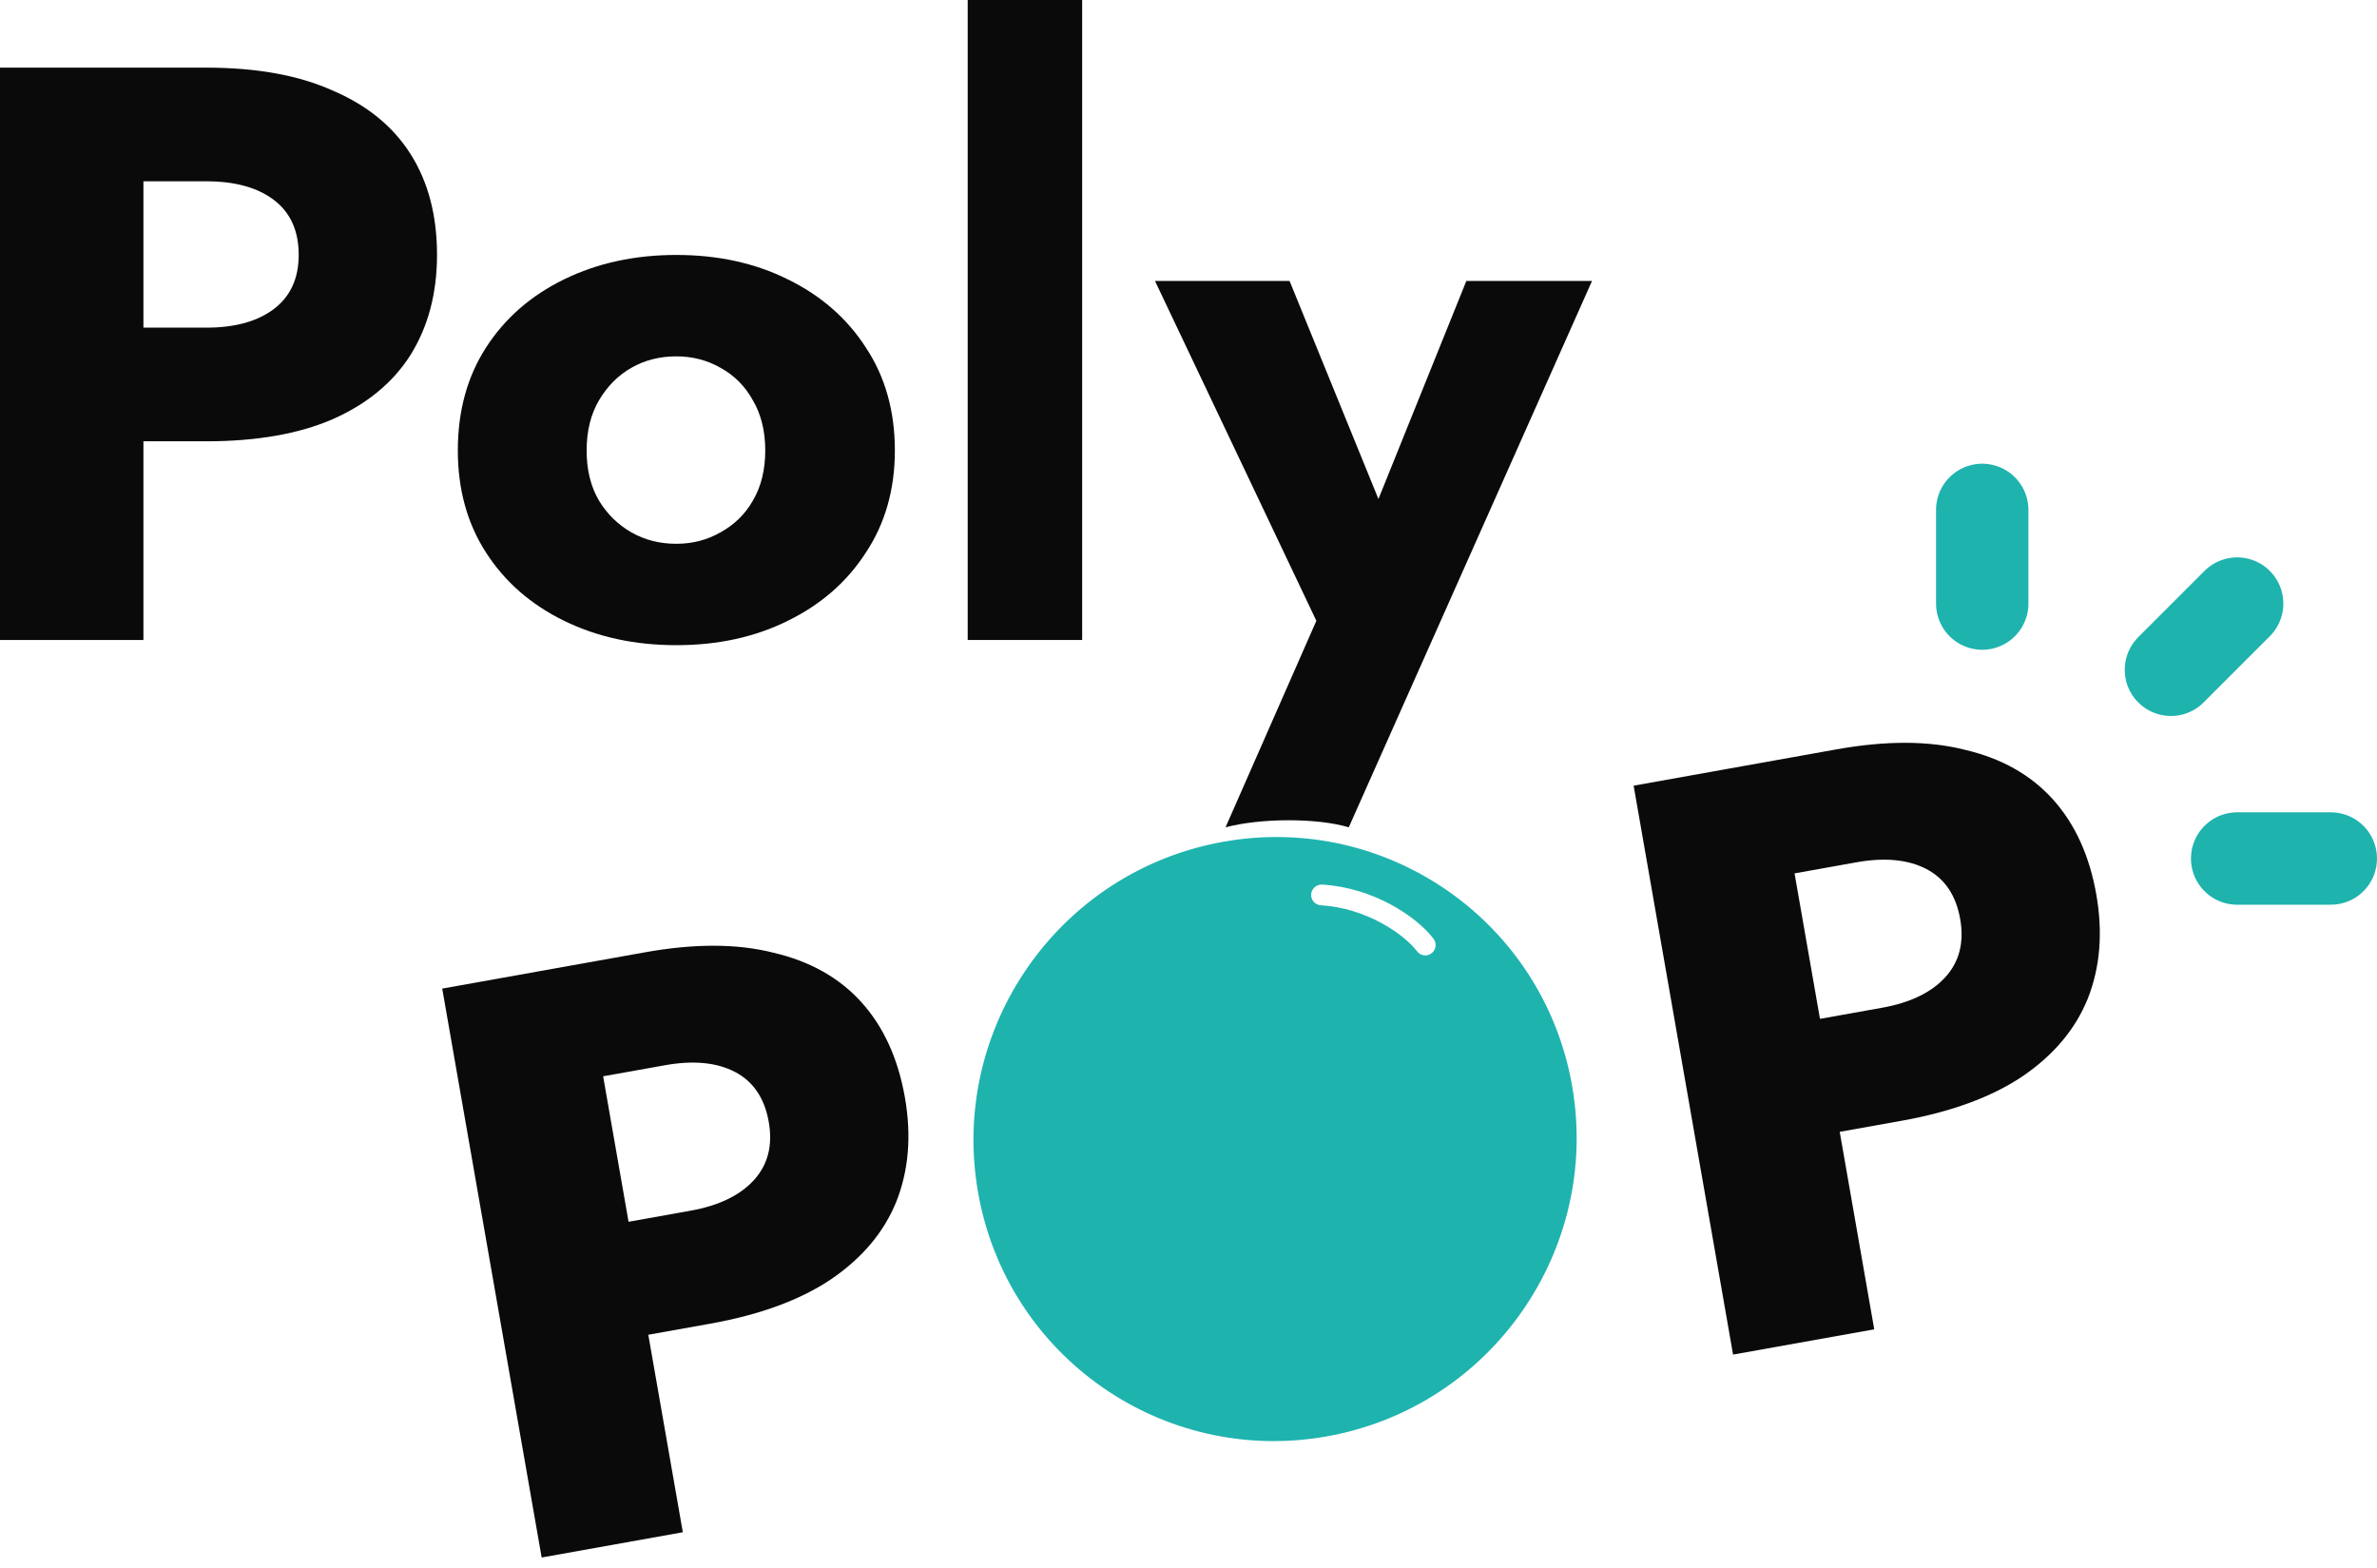
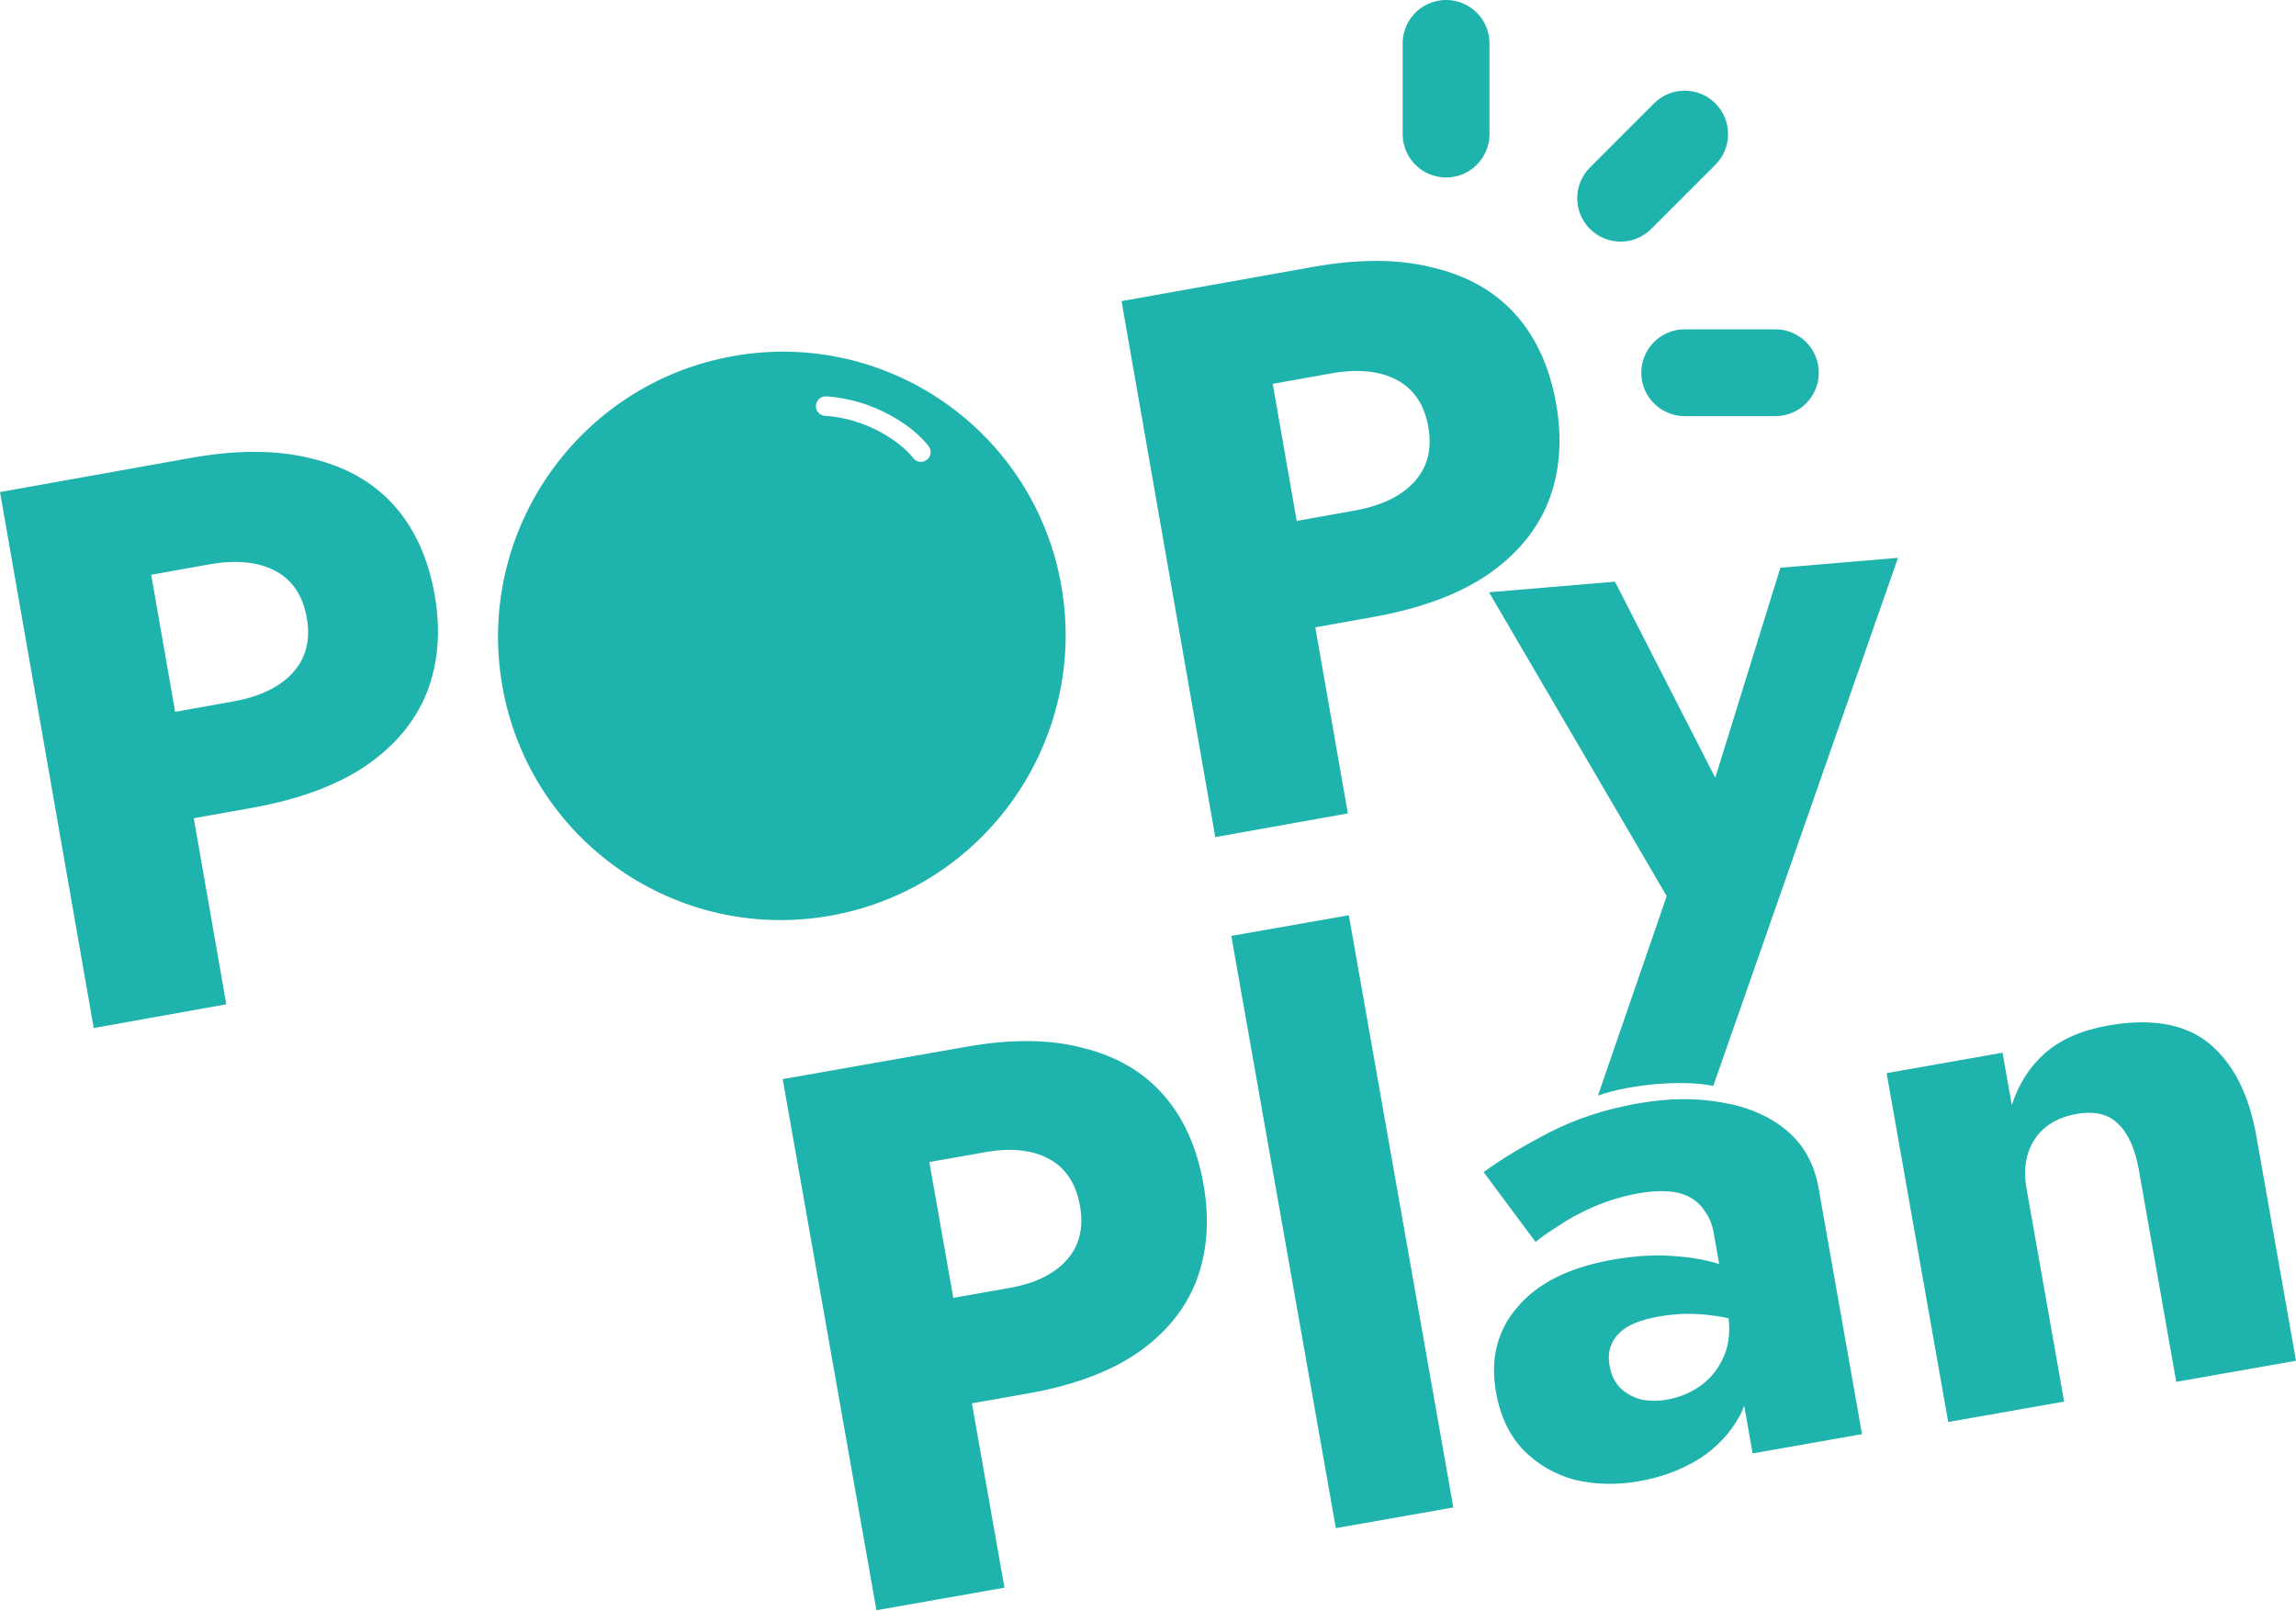
- <svg xmlns="http://www.w3.org/2000/svg" viewBox="0 0 125.644 82.847" fill="none">
-   <g id="Logo Polypop">
-     <g id="Poly">
-       <path id="Vector" d="M84.151 14.85L71.294 43.726C69.635 43.229 66.659 43.229 64.78 43.726L69.58 32.812L61.051 14.85H68.165L74.551 30.519L71.208 30.477L77.508 14.85H84.151Z" fill="#0B0A0A" />
-       <path id="Vector_2" d="M51.151 1.22937e-05H57.201V33.826H51.151V1.22937e-05Z" fill="#0B0A0A" />
-       <path id="Vector_3" d="M24.2 23.809C24.2 21.723 24.698 19.907 25.694 18.363C26.689 16.82 28.065 15.619 29.822 14.762C31.578 13.904 33.555 13.475 35.751 13.475C37.946 13.475 39.908 13.904 41.635 14.762C43.392 15.619 44.768 16.82 45.764 18.363C46.788 19.907 47.301 21.723 47.301 23.809C47.301 25.867 46.788 27.669 45.764 29.212C44.768 30.756 43.392 31.956 41.635 32.814C39.908 33.672 37.946 34.1 35.751 34.1C33.555 34.1 31.578 33.672 29.822 32.814C28.065 31.956 26.689 30.756 25.694 29.212C24.698 27.669 24.2 25.867 24.2 23.809ZM31.008 23.809C31.008 24.838 31.227 25.725 31.666 26.468C32.105 27.183 32.676 27.74 33.379 28.14C34.082 28.54 34.872 28.741 35.751 28.741C36.6 28.741 37.376 28.54 38.078 28.14C38.81 27.74 39.381 27.183 39.791 26.468C40.23 25.725 40.45 24.838 40.45 23.809C40.45 22.78 40.23 21.894 39.791 21.151C39.381 20.407 38.81 19.836 38.078 19.436C37.376 19.035 36.6 18.835 35.751 18.835C34.872 18.835 34.082 19.035 33.379 19.436C32.676 19.836 32.105 20.407 31.666 21.151C31.227 21.894 31.008 22.78 31.008 23.809Z" fill="#0B0A0A" />
-       <path id="Vector_4" d="M0 3.575H7.581V33.826H0V3.575ZM4.755 9.582V3.575H10.9C13.561 3.575 15.789 3.978 17.583 4.785C19.407 5.563 20.783 6.687 21.71 8.156C22.637 9.625 23.1 11.397 23.1 13.471C23.1 15.488 22.637 17.245 21.71 18.744C20.783 20.213 19.407 21.351 17.583 22.157C15.789 22.935 13.561 23.324 10.9 23.324H4.755V17.317H10.9C12.425 17.317 13.621 16.986 14.488 16.323C15.355 15.661 15.789 14.71 15.789 13.471C15.789 12.204 15.355 11.239 14.488 10.576C13.621 9.913 12.425 9.582 10.9 9.582H4.755Z" fill="#0B0A0A" />
+ <svg xmlns="http://www.w3.org/2000/svg" width="481.089" height="337.371" viewBox="0 0 481.089 337.371" fill="none">
+   <g id="Logo">
+     <g id="Plan">
+       <path id="Vector" d="M448.144 245.025C447.377 240.681 445.936 237.495 443.819 235.464C441.81 233.415 438.887 232.728 435.052 233.404C432.494 233.854 430.35 234.778 428.62 236.175C426.889 237.573 425.668 239.371 424.958 241.572C424.248 243.772 424.145 246.303 424.65 249.163L432.504 293.655L408.211 297.934L395.309 224.839L419.601 220.56L421.537 231.525C422.957 227.124 425.282 223.492 428.512 220.629C431.849 217.748 436.234 215.829 441.668 214.871C450.831 213.257 457.92 214.521 462.935 218.662C467.951 222.803 471.235 229.27 472.787 238.063L481.089 285.098L455.997 289.517L448.144 245.025Z" fill="#1FB3AE" />
+       <path id="Vector_2" d="M337.265 286.18C337.602 288.089 338.366 289.649 339.558 290.86C340.731 291.965 342.173 292.749 343.885 293.213C345.579 293.571 347.374 293.583 349.271 293.248C352.011 292.766 354.437 291.737 356.55 290.163C358.663 288.588 360.251 286.504 361.315 283.912C362.379 281.32 362.611 278.327 362.012 274.935L366.226 284.031C367.049 288.696 366.486 292.894 364.537 296.627C362.569 300.253 359.733 303.267 356.027 305.668C352.303 307.964 348.122 309.52 343.485 310.337C338.848 311.154 334.377 311.067 330.073 310.076C325.855 308.961 322.225 306.867 319.184 303.795C316.248 300.705 314.34 296.668 313.46 291.685C312.225 284.688 313.729 278.738 317.971 273.837C322.194 268.83 328.838 265.528 337.902 263.931C342.328 263.152 346.355 262.88 349.983 263.115C353.716 263.332 356.959 263.854 359.713 264.681C362.467 265.508 364.598 266.499 366.106 267.654L367.987 278.31C365.121 276.847 361.917 275.935 358.376 275.575C354.922 275.09 351.35 275.173 347.662 275.822C344.816 276.324 342.606 277.041 341.032 277.974C339.458 278.907 338.362 280.084 337.744 281.505C337.106 282.82 336.947 284.378 337.265 286.18ZM321.76 260.215L310.863 245.573C314.617 242.835 319.234 240.054 324.712 237.231C330.191 234.407 336.355 232.392 343.206 231.186C349.634 230.053 355.547 229.996 360.942 231.013C366.319 231.925 370.792 233.87 374.361 236.849C377.929 239.828 380.163 243.862 381.061 248.951L390.156 300.477L367.234 304.515L359.093 258.395C358.775 256.593 358.187 255.111 357.33 253.95C356.56 252.665 355.511 251.647 354.183 250.897C352.855 250.147 351.258 249.718 349.392 249.609C347.631 249.482 345.643 249.614 343.43 250.004C340.163 250.579 337.014 251.516 333.983 252.815C331.058 254.096 328.53 255.47 326.398 256.939C324.248 258.302 322.702 259.394 321.76 260.215Z" fill="#1FB3AE" />
+       <path id="Vector_3" d="M258 196.091L282.621 191.755L304.524 315.836L279.903 320.173L258 196.091Z" fill="#1FB3AE" />
+       <path id="Vector_4" d="M164 226.091L190.824 221.367L210.467 332.646L183.643 337.371L164 226.091ZM184.725 245.225L180.825 223.128L202.569 219.298C211.987 217.639 220.132 217.734 227.005 219.583C233.964 221.308 239.561 224.584 243.796 229.411C248.03 234.238 250.821 240.467 252.168 248.098C253.477 255.517 252.978 262.27 250.671 268.359C248.345 274.342 244.216 279.385 238.285 283.49C232.441 287.47 224.811 290.289 215.393 291.948L193.648 295.778L189.748 273.681L211.493 269.851C216.889 268.9 220.907 266.936 223.545 263.958C226.184 260.98 227.1 257.212 226.296 252.655C225.473 247.992 223.312 244.712 219.813 242.815C216.314 240.918 211.866 240.444 206.47 241.395L184.725 245.225Z" fill="#1FB3AE" />
    </g>
    <g id="POP">
-       <path id="Vector_5" d="M86.351 41.526L93.813 40.191L99.069 70.26L91.607 71.595L86.351 41.526ZM92.075 46.659L91.032 40.688L97.081 39.606C99.701 39.137 101.964 39.146 103.87 39.632C105.801 40.084 107.35 40.958 108.518 42.255C109.685 43.553 110.45 45.232 110.81 47.294C111.16 49.299 111.009 51.127 110.357 52.78C109.7 54.404 108.544 55.777 106.888 56.9C105.257 57.989 103.132 58.769 100.512 59.237L94.463 60.319L93.419 54.349L99.468 53.266C100.97 52.998 102.089 52.458 102.828 51.646C103.566 50.835 103.828 49.813 103.613 48.582C103.393 47.322 102.798 46.439 101.829 45.933C100.861 45.427 99.626 45.308 98.124 45.577L92.075 46.659Z" fill="#0B0A0A" />
-       <path id="Vector_6" d="M23.375 52.251L30.837 50.916L36.093 80.985L28.631 82.32L23.375 52.251ZM29.099 57.384L28.056 51.413L34.105 50.331C36.725 49.862 38.988 49.871 40.894 50.357C42.825 50.809 44.374 51.683 45.542 52.981C46.709 54.278 47.474 55.958 47.834 58.019C48.184 60.024 48.033 61.853 47.381 63.505C46.724 65.129 45.568 66.502 43.912 67.625C42.281 68.715 40.156 69.494 37.536 69.962L31.487 71.045L30.443 65.074L36.492 63.991C37.993 63.723 39.113 63.183 39.852 62.371C40.59 61.56 40.852 60.539 40.637 59.307C40.417 58.047 39.822 57.164 38.853 56.658C37.885 56.152 36.65 56.033 35.148 56.302L29.099 57.384Z" fill="#0B0A0A" />
+       <path id="Vector_5" d="M235 63.091L262.781 58.124L282.419 170.419L254.639 175.387L235 63.091ZM256.324 82.274L252.425 59.976L274.945 55.949C284.698 54.205 293.125 54.242 300.224 56.061C307.414 57.753 313.184 61.023 317.535 65.869C321.886 70.716 324.735 76.99 326.082 84.69C327.391 92.177 326.833 99.004 324.409 105.173C321.965 111.235 317.663 116.361 311.502 120.551C305.432 124.614 297.52 127.518 287.766 129.262L265.246 133.289L261.346 110.99L283.867 106.963C289.456 105.964 293.624 103.95 296.372 100.922C299.12 97.894 300.092 94.08 299.287 89.481C298.464 84.776 296.249 81.477 292.641 79.585C289.032 77.694 284.434 77.248 278.845 78.247L256.324 82.274Z" fill="#1FB3AE" />
+       <path id="Vector_6" d="M0 103.091L27.781 98.124L47.419 210.419L19.639 215.387L0 103.091ZM21.324 122.274L17.425 99.976L39.945 95.949C49.698 94.204 58.125 94.242 65.224 96.061C72.413 97.753 78.184 101.023 82.535 105.869C86.886 110.716 89.735 116.99 91.082 124.69C92.391 132.177 91.833 139.004 89.409 145.173C86.965 151.235 82.663 156.361 76.502 160.551C70.431 164.614 62.52 167.518 52.766 169.262L30.246 173.289L26.346 150.99L48.867 146.963C54.456 145.964 58.624 143.95 61.372 140.922C64.12 137.894 65.092 134.08 64.287 129.481C63.465 124.776 61.249 121.477 57.641 119.585C54.032 117.694 49.434 117.248 43.845 118.247L21.324 122.274Z" fill="#1FB3AE" />
    </g>
-     <path id="Subtract" fill-rule="nonzero" d="M64.652 44.492C73.323 42.94 81.582 48.717 83.099 57.394C84.615 66.072 78.815 74.364 70.144 75.916C61.473 77.467 53.214 71.69 51.697 63.013C50.18 54.335 55.98 46.043 64.652 44.492ZM69.886 46.754C69.585 46.736 69.325 46.967 69.306 47.268C69.287 47.57 69.516 47.829 69.817 47.847C72.195 47.989 74.186 49.343 74.906 50.284C75.089 50.524 75.431 50.568 75.671 50.384C75.911 50.2 75.957 49.856 75.774 49.617C74.865 48.428 72.585 46.914 69.886 46.754Z" fill="#1FB3AE" />
-     <g id="Group 3466046">
-       <path id="Vector 3" d="M104.777 26.95V31.901" stroke="#1FB3AE" stroke-width="4.883" stroke-linecap="round" />
-       <path id="Vector 4" d="M118.252 31.901L114.752 35.401" stroke="#1FB3AE" stroke-width="4.883" stroke-linecap="round" />
-       <path id="Vector 5" d="M118.252 45.376H123.202" stroke="#1FB3AE" stroke-width="4.883" stroke-linecap="round" />
+     <path id="Subtract" d="M153.571 74.618C185.919 68.834 216.731 90.385 222.392 122.755C228.053 155.125 206.419 186.055 174.071 191.839C141.723 197.623 110.911 176.072 105.25 143.702C99.589 111.332 121.223 80.402 153.571 74.618ZM173.127 83.055C172.005 82.989 171.038 83.847 170.967 84.97C170.896 86.094 171.75 87.06 172.872 87.127C181.506 87.641 188.73 92.56 191.339 95.972C192.022 96.864 193.301 97.031 194.194 96.344C195.088 95.658 195.259 94.377 194.576 93.484C191.263 89.152 182.958 83.641 173.127 83.055Z" fill="#1FB3AE" />
+     <g id="Group 3466056">
+       <path id="Vector 3" d="M303 9.091V28.091" stroke="#1FB3AE" stroke-width="18.183" stroke-linecap="round" />
+       <path id="Vector 4" d="M359.427 34.521C362.977 30.97 362.977 25.213 359.427 21.661C355.878 18.11 350.122 18.11 346.573 21.661L353 28.091L359.427 34.521ZM333.141 35.099C329.591 38.651 329.591 44.408 333.141 47.959C336.69 51.51 342.445 51.51 345.995 47.959L339.568 41.529L333.141 35.099ZM353 28.091L346.573 21.661L333.141 35.099L339.568 41.529L345.995 47.959L359.427 34.521L353 28.091Z" fill="#1FB3AE" />
+       <path id="Vector 5" d="M353 78.091H372" stroke="#1FB3AE" stroke-width="18.183" stroke-linecap="round" />
    </g>
+     <path id="Vector_7" d="M397.697 116.874L358.989 227.513C352.682 226.196 341.641 227.125 334.822 229.548L349.232 187.752L312 124.091L338.393 121.869L366.961 177.731L354.546 178.619L373.053 118.95L397.697 116.874Z" fill="#1FB3AE" />
  </g>
</svg>
